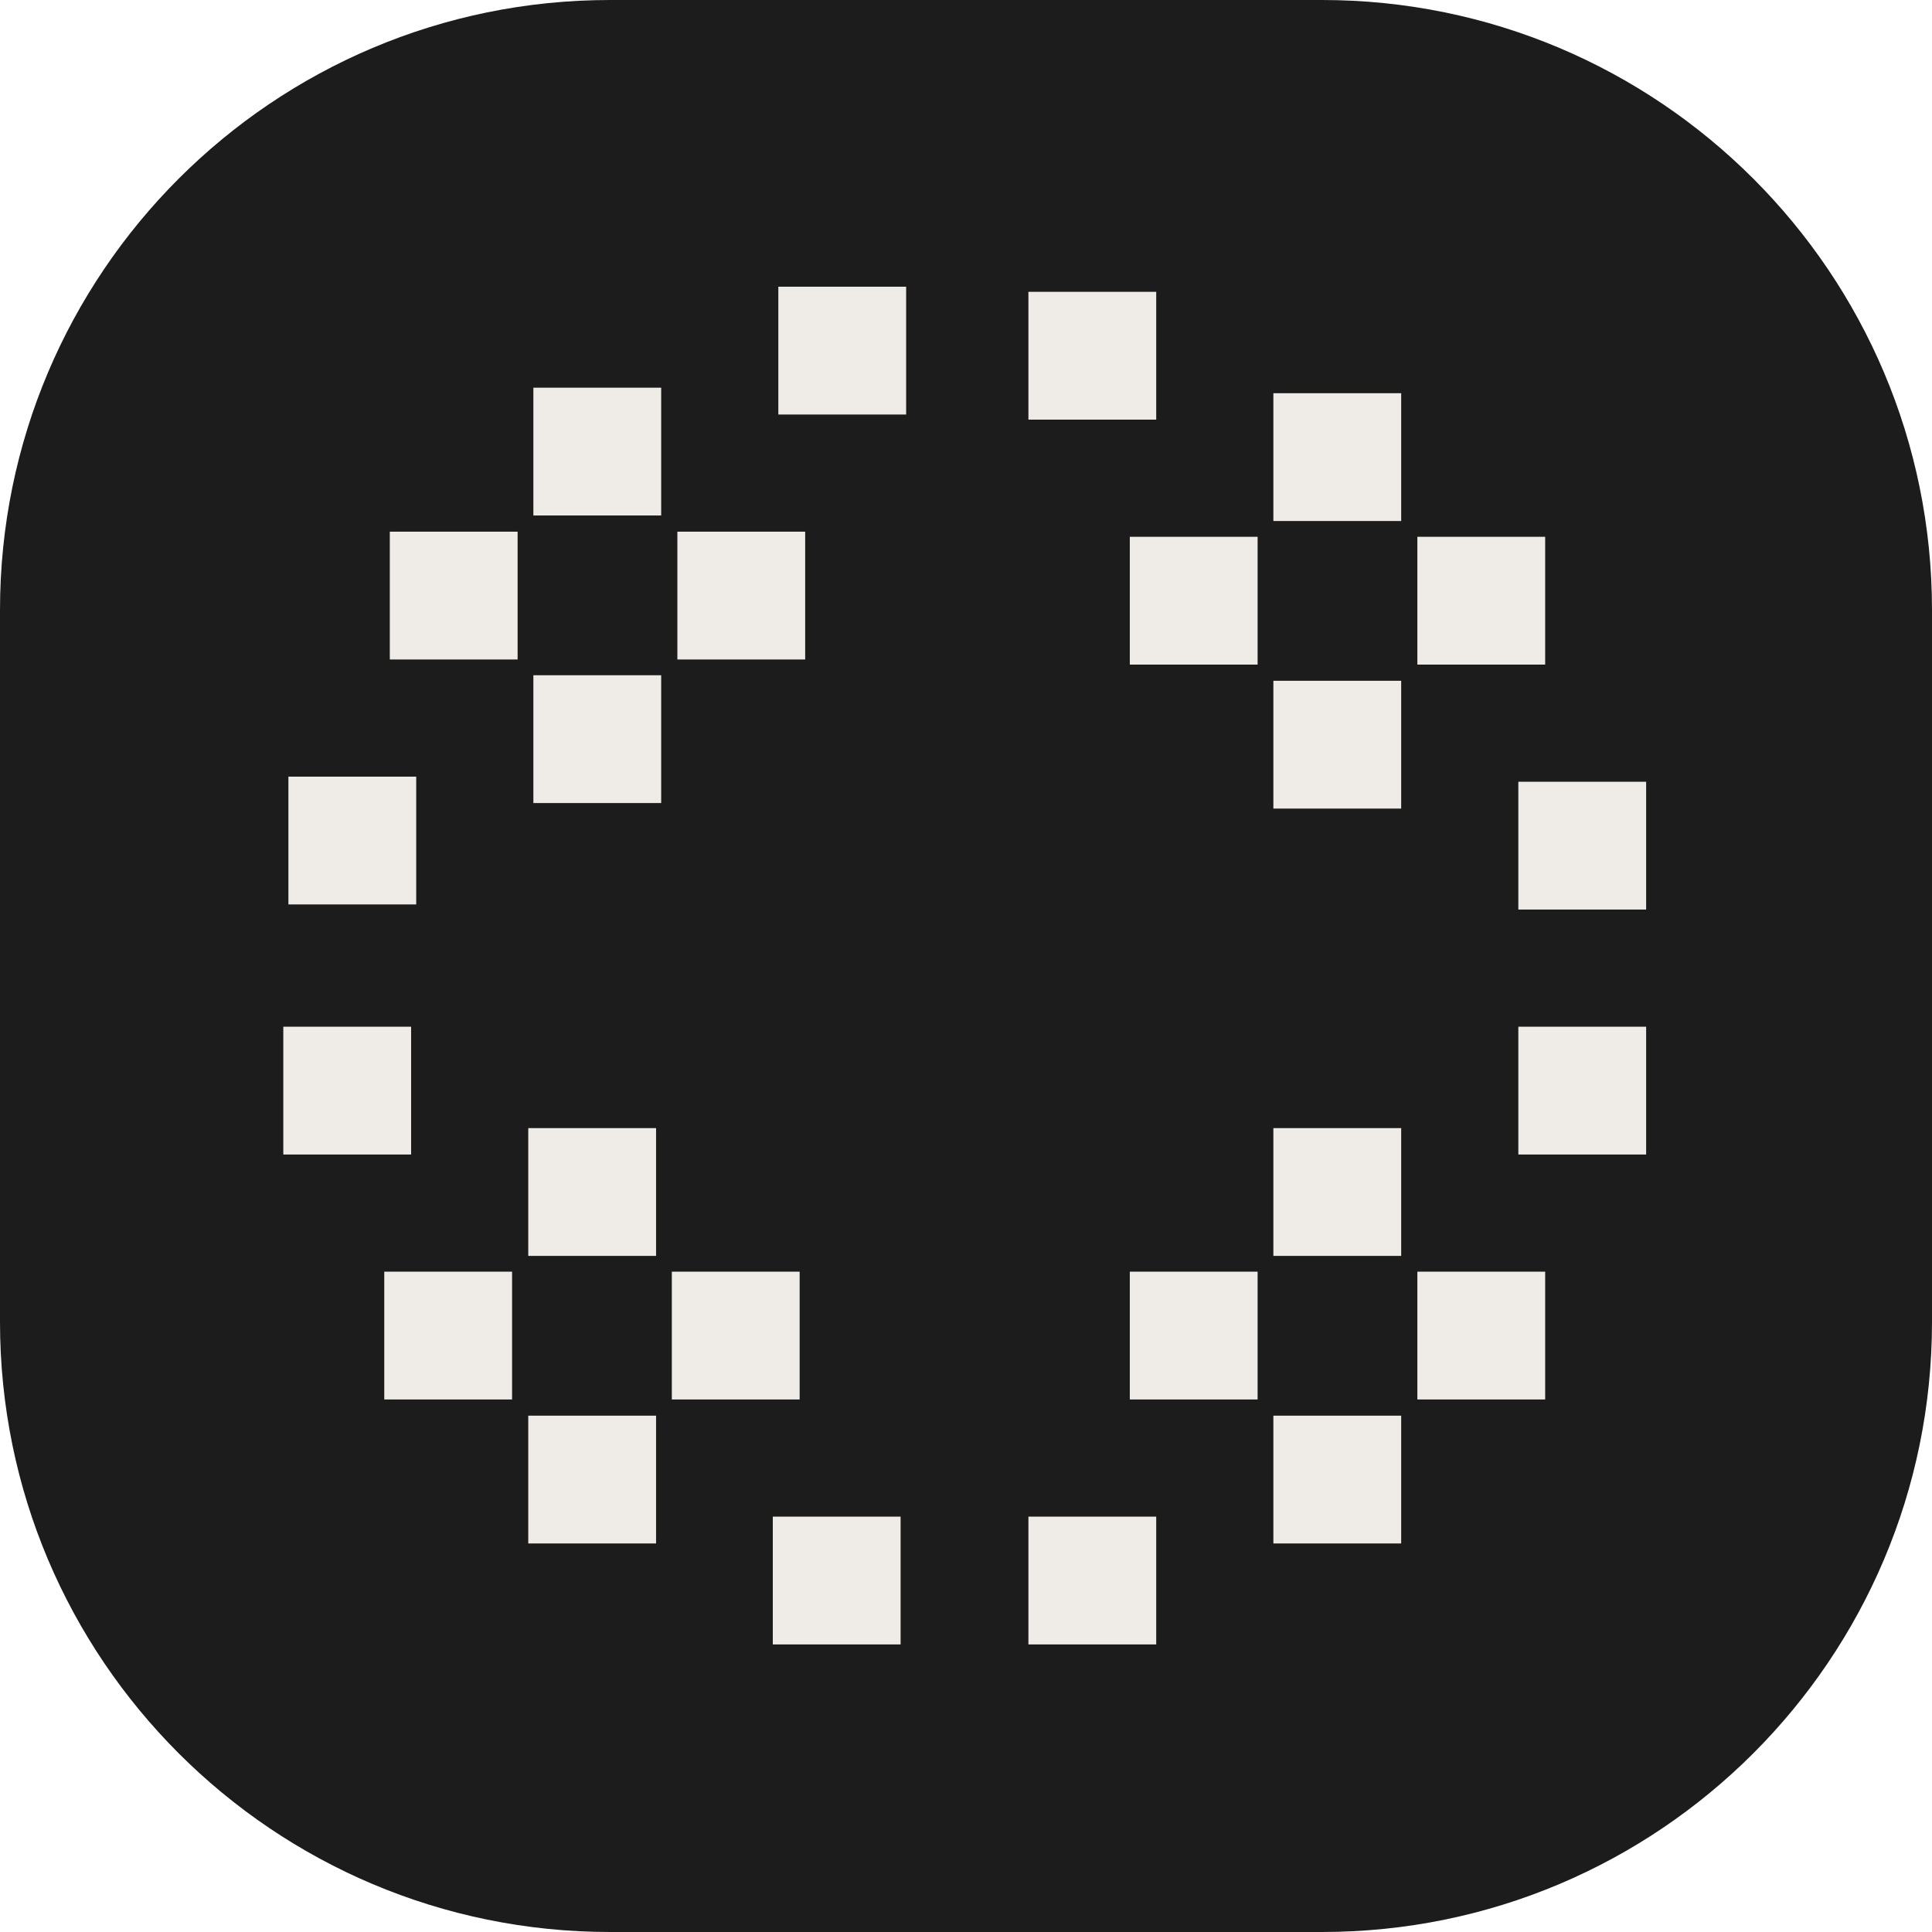
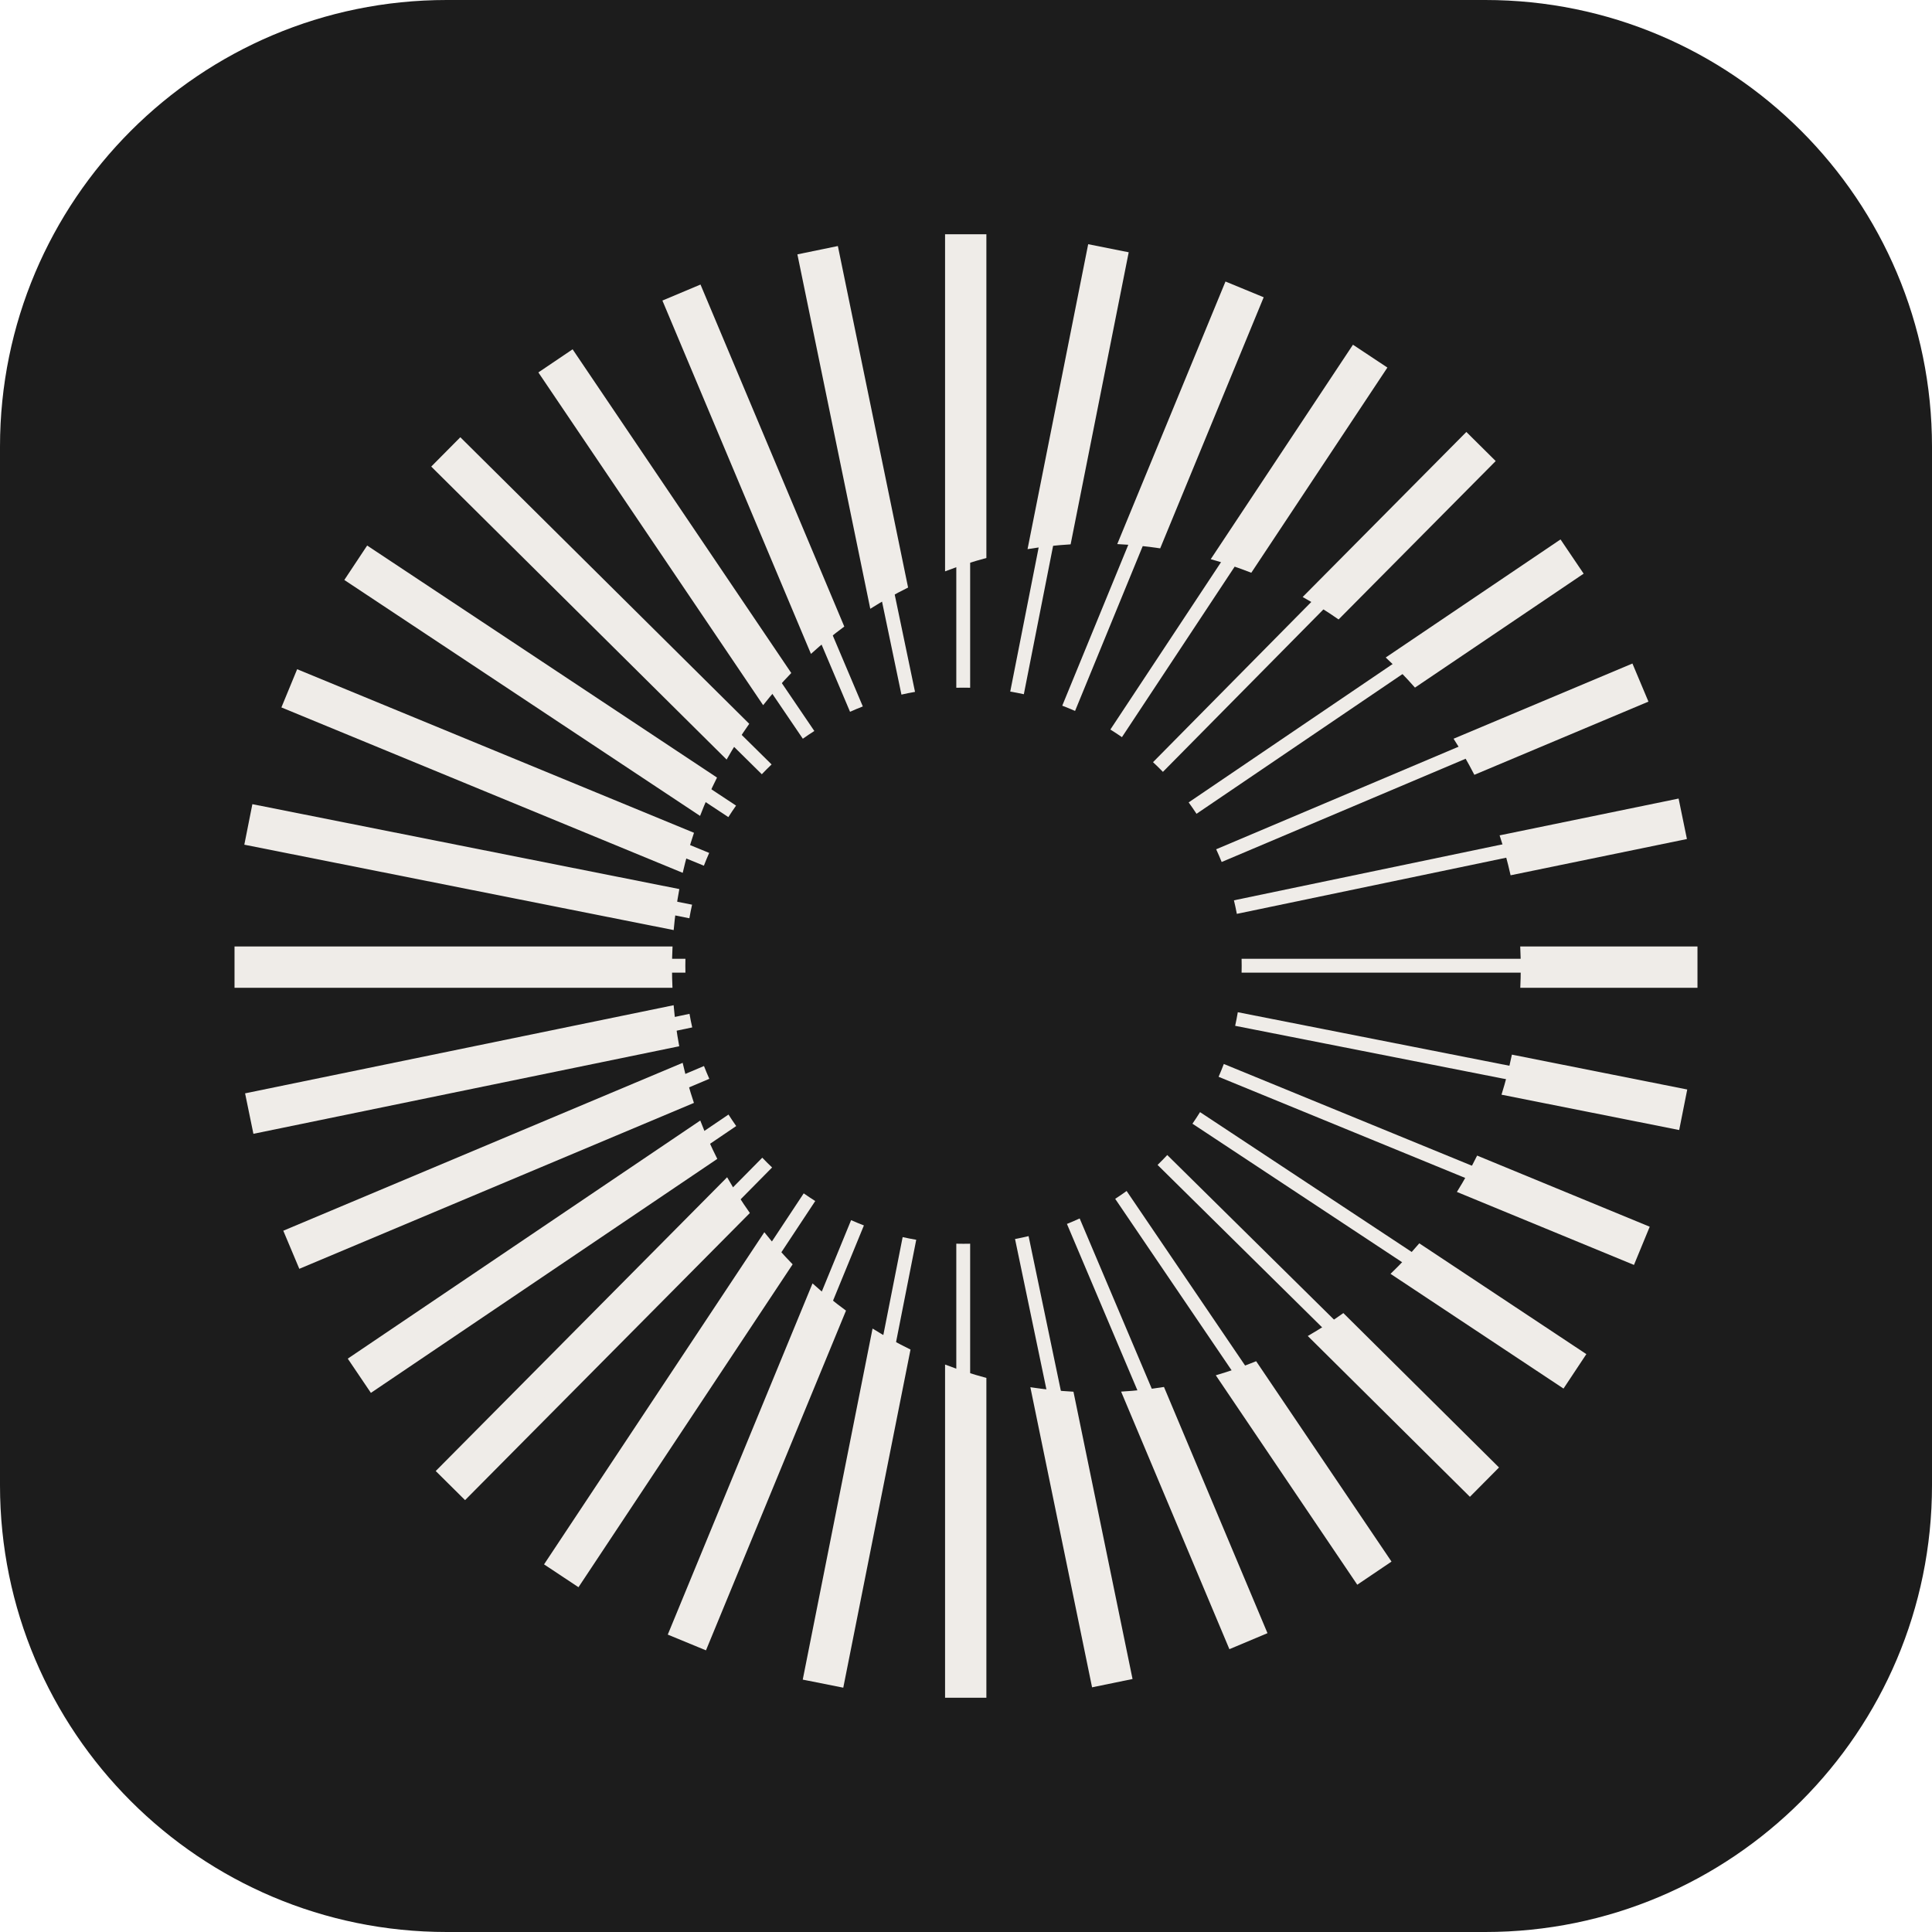
- <svg xmlns="http://www.w3.org/2000/svg" viewBox="0 0 453.5 453.5">
-   <rect fill="#1c1c1c" height="453.5" rx="143.2" width="453.5" />
-   <g fill="#efece8">
-     <path d="m182.7 67.3h30v30h-30z" />
-     <path d="m67.7 182.3h30v30h-30z" />
-     <path d="m125.2 91h30v30h-30z" />
-     <path d="m159 124.8h30v30h-30z" />
-     <path d="m91.5 124.8h30v30h-30z" />
-     <path d="m125.2 158.5h30v30h-30z" />
-     <path d="m356.4 183.5h30v30h-30z" />
-     <path d="m241.4 68.5h30v30h-30z" />
-     <path d="m332.7 126h30v30h-30z" />
-     <path d="m298.9 159.8h30v30h-30z" />
-     <path d="m298.9 92.3h30v30h-30z" />
-     <path d="m265.2 126h30v30h-30z" />
-     <path d="m66.5 241h30v30h-30z" />
-     <path d="m181.4 356h30v30h-30z" />
-     <path d="m90.2 298.5h30v30h-30z" />
-     <path d="m124 264.8h30v30h-30z" />
-     <path d="m124 332.3h30v30h-30z" />
-     <path d="m157.7 298.5h30v30h-30z" />
-     <path d="m241.4 356h30v30h-30z" />
-     <path d="m356.4 241h30v30h-30z" />
-     <path d="m265.2 298.5v30h30v-30z" />
-     <path d="m298.9 332.3v30h30v-30z" />
-     <path d="m298.9 264.8v30h30v-30z" />
-     <path d="m332.7 298.5v30h30v-30z" />
+ <svg xmlns="http://www.w3.org/2000/svg" viewBox="0 0 3460 3460">
+   <rect fill="#1c1c1c" height="3460" rx="800" width="3460" />
+   <g fill="#efece8" fill-rule="evenodd">
+     <path d="m1692.5 2443.76v596.74h74v-572.79c-25.21-6.75-49.9-14.75-74-23.95z" />
+     <path d="m1562.65 2379.31-125.02 628.71 72.58 14.43 120.42-605.55c-23.35-11.4-46.04-23.95-67.97-37.59z" />
+     <path d="m1368.84 2206.79-394.51 594.83 61.67 40.9 383.53-578.27c-17.84-18.28-34.75-37.46-50.69-57.46z" />
+     <path d="m1455.14 2298.44-259.24 628.95 68.42 28.2 250.78-608.42c-20.81-15.24-40.82-31.51-59.95-48.73z" />
+     <path d="m1222.57 1903.4-715.22 300.69 28.68 68.22 706.72-297.12c-7.86-23.44-14.6-47.39-20.18-71.79z" />
+     <path d="m2722.54 1695c.64 12.75.96 25.59.96 38.5 0 11.9-.29 23.73-.83 35.5h317.33v-74z" />
+     <path d="m1302.21 2108.31-521.87 526.15 52.54 52.11 510.05-514.23c-14.6-20.61-28.19-41.98-40.72-64.03z" />
+     <path d="m2645.36 2069.53c-11.03 22.34-23.13 44.07-36.23 65.11l317.13 130.71 28.2-68.42-309.1-127.41z" />
+     <path d="m2541.77 2226.66c-16.26 19.05-33.45 37.29-51.49 54.64l309.8 205.47 40.9-61.67z" />
+     <path d="m1206.4 1800.23-767.48 157.83 14.91 72.48 762.6-156.82c-4.5-24.12-7.86-48.63-10.03-73.49z" />
+     <path d="m1845.25 2484.34 110.53 537.48 72.48-14.91-105.81-514.52c-26.11-1.39-51.86-4.1-77.21-8.06z" />
+     <path d="m2707.63 1888.72c-5.06 24.36-11.27 48.3-18.6 71.75l318.21 63.28 14.43-72.58z" />
+     <path d="m2342.1 2392.63 290.36 288 52.11-52.54-278.77-276.5c-20.5 14.7-41.75 28.4-63.71 41.04z" />
+     <path d="m2007.78 2492.22 193.93 461.28 68.22-28.68-185.37-440.92c-25.2 4.03-50.81 6.83-76.78 8.32z" />
+     <path d="m2177.35 2462.98 253.37 375.08 61.32-41.42-242.4-358.85c-23.53 9.57-47.65 17.99-72.28 25.2z" />
+     <path d="m1254.11 2006.73-631.3 426.45 41.42 61.32 620.37-419.06c-11.25-22.29-21.44-45.22-30.49-68.71z" />
+     <path d="m2397.26 1109.37 281.37-283.68-52.54-52.11-293.18 295.59c22.16 12.35 43.63 25.77 64.35 40.2z" />
+     <path d="m2240.94 1025.74 243.73-367.48-61.67-40.9-254.72 384.07c24.75 6.91 49 15.04 72.67 24.32z" />
+     <path d="m2077.78 982.04 185.35-449.67-68.42-28.2-193.83 470.24c26 1.26 51.65 3.82 76.89 7.63z" />
+     <path d="m2705.31 1567.54 315.79-64.94-14.91-72.48-320.54 65.92c7.68 23.36 14.25 47.21 19.66 71.51z" />
+     <path d="m1917.37 974.89 104.02-523.1-72.58-14.43-108.6 546.1c25.32-4.13 51.06-7.01 77.15-8.57z" />
+     <path d="m2534.05 1231.43 302.09-204.06-41.42-61.32-313.05 211.47c18.34 17.1 35.82 35.09 52.39 53.91z" />
+     <path d="m2640.4 1387.6 311.78-131.08-28.68-68.22-320.32 134.67c13.42 20.87 25.85 42.43 37.22 64.63z" />
+     <path d="m1766.5 999.29v-579.79h-74v603.74c24.1-9.2 48.79-17.21 74-23.95z" />
+     <path d="m1242.87 1491.44-710.71-292.94-28.2 68.42 718.71 296.24c5.58-24.37 12.34-48.3 20.2-71.71z" />
+     <path d="m1216.62 1592.23-764.64-152.05-14.43 72.58 768.94 152.91c2.2-24.84 5.6-49.34 10.13-73.43z" />
+     <path d="m1203.5 1733.5c0-12.91.33-25.75.96-38.5h-784.46v74h784.33c-.54-11.77-.83-23.6-.83-35.5z" />
+     <path d="m1284.1 1392.54-626.56-415.55-40.9 61.67 637.1 422.54c9.01-23.47 19.15-46.38 30.36-68.66z" />
+     <path d="m1341.81 1296.25-517.41-513.2-52.11 52.54 529.01 524.71c12.46-22.06 25.98-43.43 40.51-64.05z" />
+     <path d="m1626.29 1052.22-125.77-611.6-72.48 14.91 130.53 634.73c21.85-13.78 44.45-26.49 67.73-38.04z" />
+     <path d="m1417.08 1205.29-391.61-579.73-61.32 41.42 402.55 595.92c15.83-20.05 32.65-39.27 50.38-57.61z" />
+     <path d="m1512.03 1122.09-257.51-612.5-68.22 28.68 266.04 632.8c19.03-17.31 38.96-33.65 59.68-48.98z" />
+     <path d="m1545.22 1265.16-311.99-736.68-22.85 9.67 311.94 736.57c7.53-3.37 15.17-6.56 22.89-9.56z" />
+     <path d="m1458.37 1309.13-449.42-662-20.53 13.93 449.35 661.91c6.74-4.78 13.61-9.39 20.59-13.83z" />
+     <path d="m1381.84 1369.02-568.82-561.52-17.43 17.65 568.73 561.43c5.7-5.99 11.54-11.85 17.52-17.55z" />
+     <path d="m1638.7 1239.07-163.44-783.27-24.29 5.06 163.4 783.11c8.03-1.83 16.14-3.47 24.32-4.9z" />
+     <path d="m1270.08 1527.48-738.08-302.69-9.42 22.94 737.99 302.66c2.98-7.73 6.15-15.37 9.5-22.91z" />
+     <path d="m1239.42 1620.17-782.37-154.19-4.8 24.33 782.36 154.19c1.41-8.18 3.01-16.29 4.82-24.33z" />
+     <path d="m1318.21 1442.75-666.19-440.11-13.68 20.69 666.07 440.03c4.43-6.99 9.03-13.86 13.79-20.61z" />
+     <path d="m1725.53 1231.53c3.98 0 7.95.05 11.91.14v-801.67h-24.81v801.69c4.29-.11 8.59-.16 12.9-.16z" />
+     <path d="m1833.58 1243.28 155.28-787.29-24.34-4.8-155.29 787.34c8.19 1.38 16.3 2.97 24.35 4.75z" />
+     <path d="m2187.87 1543.73 740.78-313.49-9.67-22.84-740.95 313.56c3.46 7.49 6.74 15.08 9.83 22.77z" />
+     <path d="m2142.83 1457.42 665.72-451.59-13.93-20.52-665.87 451.7c4.86 6.68 9.55 13.49 14.08 20.42z" />
+     <path d="m1227.37 1729.5c0-4.15.05-8.28.15-12.4h-797.52v24.8h797.52c-.1-4.12-.15-8.25-.15-12.4z" />
+     <path d="m2215.05 1636.63 787.65-164.23-5.07-24.28-787.79 164.26c1.93 8.01 3.67 16.09 5.21 24.25z" />
+     <path d="m2082.66 1382.32 565.37-572.29-17.65-17.43-565.45 572.37c6.05 5.63 11.96 11.42 17.73 17.35z" />
+     <path d="m1925.33 1273.2 305-743.12-22.95-9.41-305.01 743.15c7.75 2.94 15.41 6.07 22.96 9.38z" />
+     <path d="m2009.28 1320.15 443.43-670.7-20.7-13.67-443.46 670.74c7.03 4.38 13.94 8.92 20.73 13.63z" />
+     <path d="m1725.53 2227.48c-4.31 0-8.61-.06-12.9-.16v802.68h24.81v-802.66c-3.96.09-7.93.14-11.91.14z" />
+     <path d="m2073.09 2086.26 572.46 565.11 17.43-17.65-572.55-565.2c-5.63 6.06-11.42 11.97-17.34 17.74z" />
+     <path d="m1997.19 2146.99 451.21 664.64 20.53-13.93-451.29-664.76c-6.69 4.85-13.51 9.53-20.44 14.05z" />
+     <path d="m1817.82 2218.94 164.04 786.17 24.29-5.06-164.07-786.29c-8.01 1.92-16.1 3.65-24.26 5.17z" />
+     <path d="m1910.76 2191.91 313.23 739.61 22.85-9.67-313.28-739.74c-7.5 3.45-15.1 6.72-22.79 9.8z" />
+     <path d="m2212.03 1837.13 791.11 155.91 4.8-24.33-791.18-155.93c-1.38 8.18-2.96 16.3-4.73 24.34z" />
+     <path d="m2182.36 1928.43 745.65 305.8 9.42-22.94-745.72-305.83c-2.93 7.75-6.04 15.41-9.34 22.97z" />
+     <path d="m2135.54 2012.43 671.9 443.89 13.68-20.69-671.98-443.94c-4.37 7.03-8.9 13.95-13.6 20.74z" />
+     <path d="m1365.15 2073.31-562.38 569.26 17.65 17.43 562.31-569.18c-6-5.69-11.86-11.53-17.57-17.51z" />
+     <path d="m1304.66 1996.03-662.26 449.25 13.93 20.52 662.14-449.17c-4.77-6.75-9.37-13.61-13.81-20.6z" />
+     <path d="m2223.55 1717.1c.1 4.12.15 8.25.15 12.4s-.05 8.28-.15 12.4h806.45v-24.8z" />
+     <path d="m1234.81 1815.68-783.37 163.33 5.07 24.28 783.18-163.29c-1.82-8.03-3.45-16.14-4.87-24.32z" />
+     <path d="m1260.77 1909.13-736.99 311.88 9.67 22.84 736.84-311.82c-3.36-7.54-6.54-15.17-9.53-22.9z" />
+     <path d="m1616.54 2215.52-155.14 786.57 24.34 4.8 155.14-786.58c-8.18-1.4-16.3-3-24.34-4.79z" />
+     <path d="m1524.23 2185.14-304.1 740.95 22.95 9.41 304.08-740.9c-7.74-2.97-15.38-6.12-22.93-9.46z" />
+     <path d="m1439.37 2137.17-441.45 667.7 20.7 13.67 441.39-667.62c-7-4.42-13.88-9-20.64-13.75z" />
  </g>
</svg>
